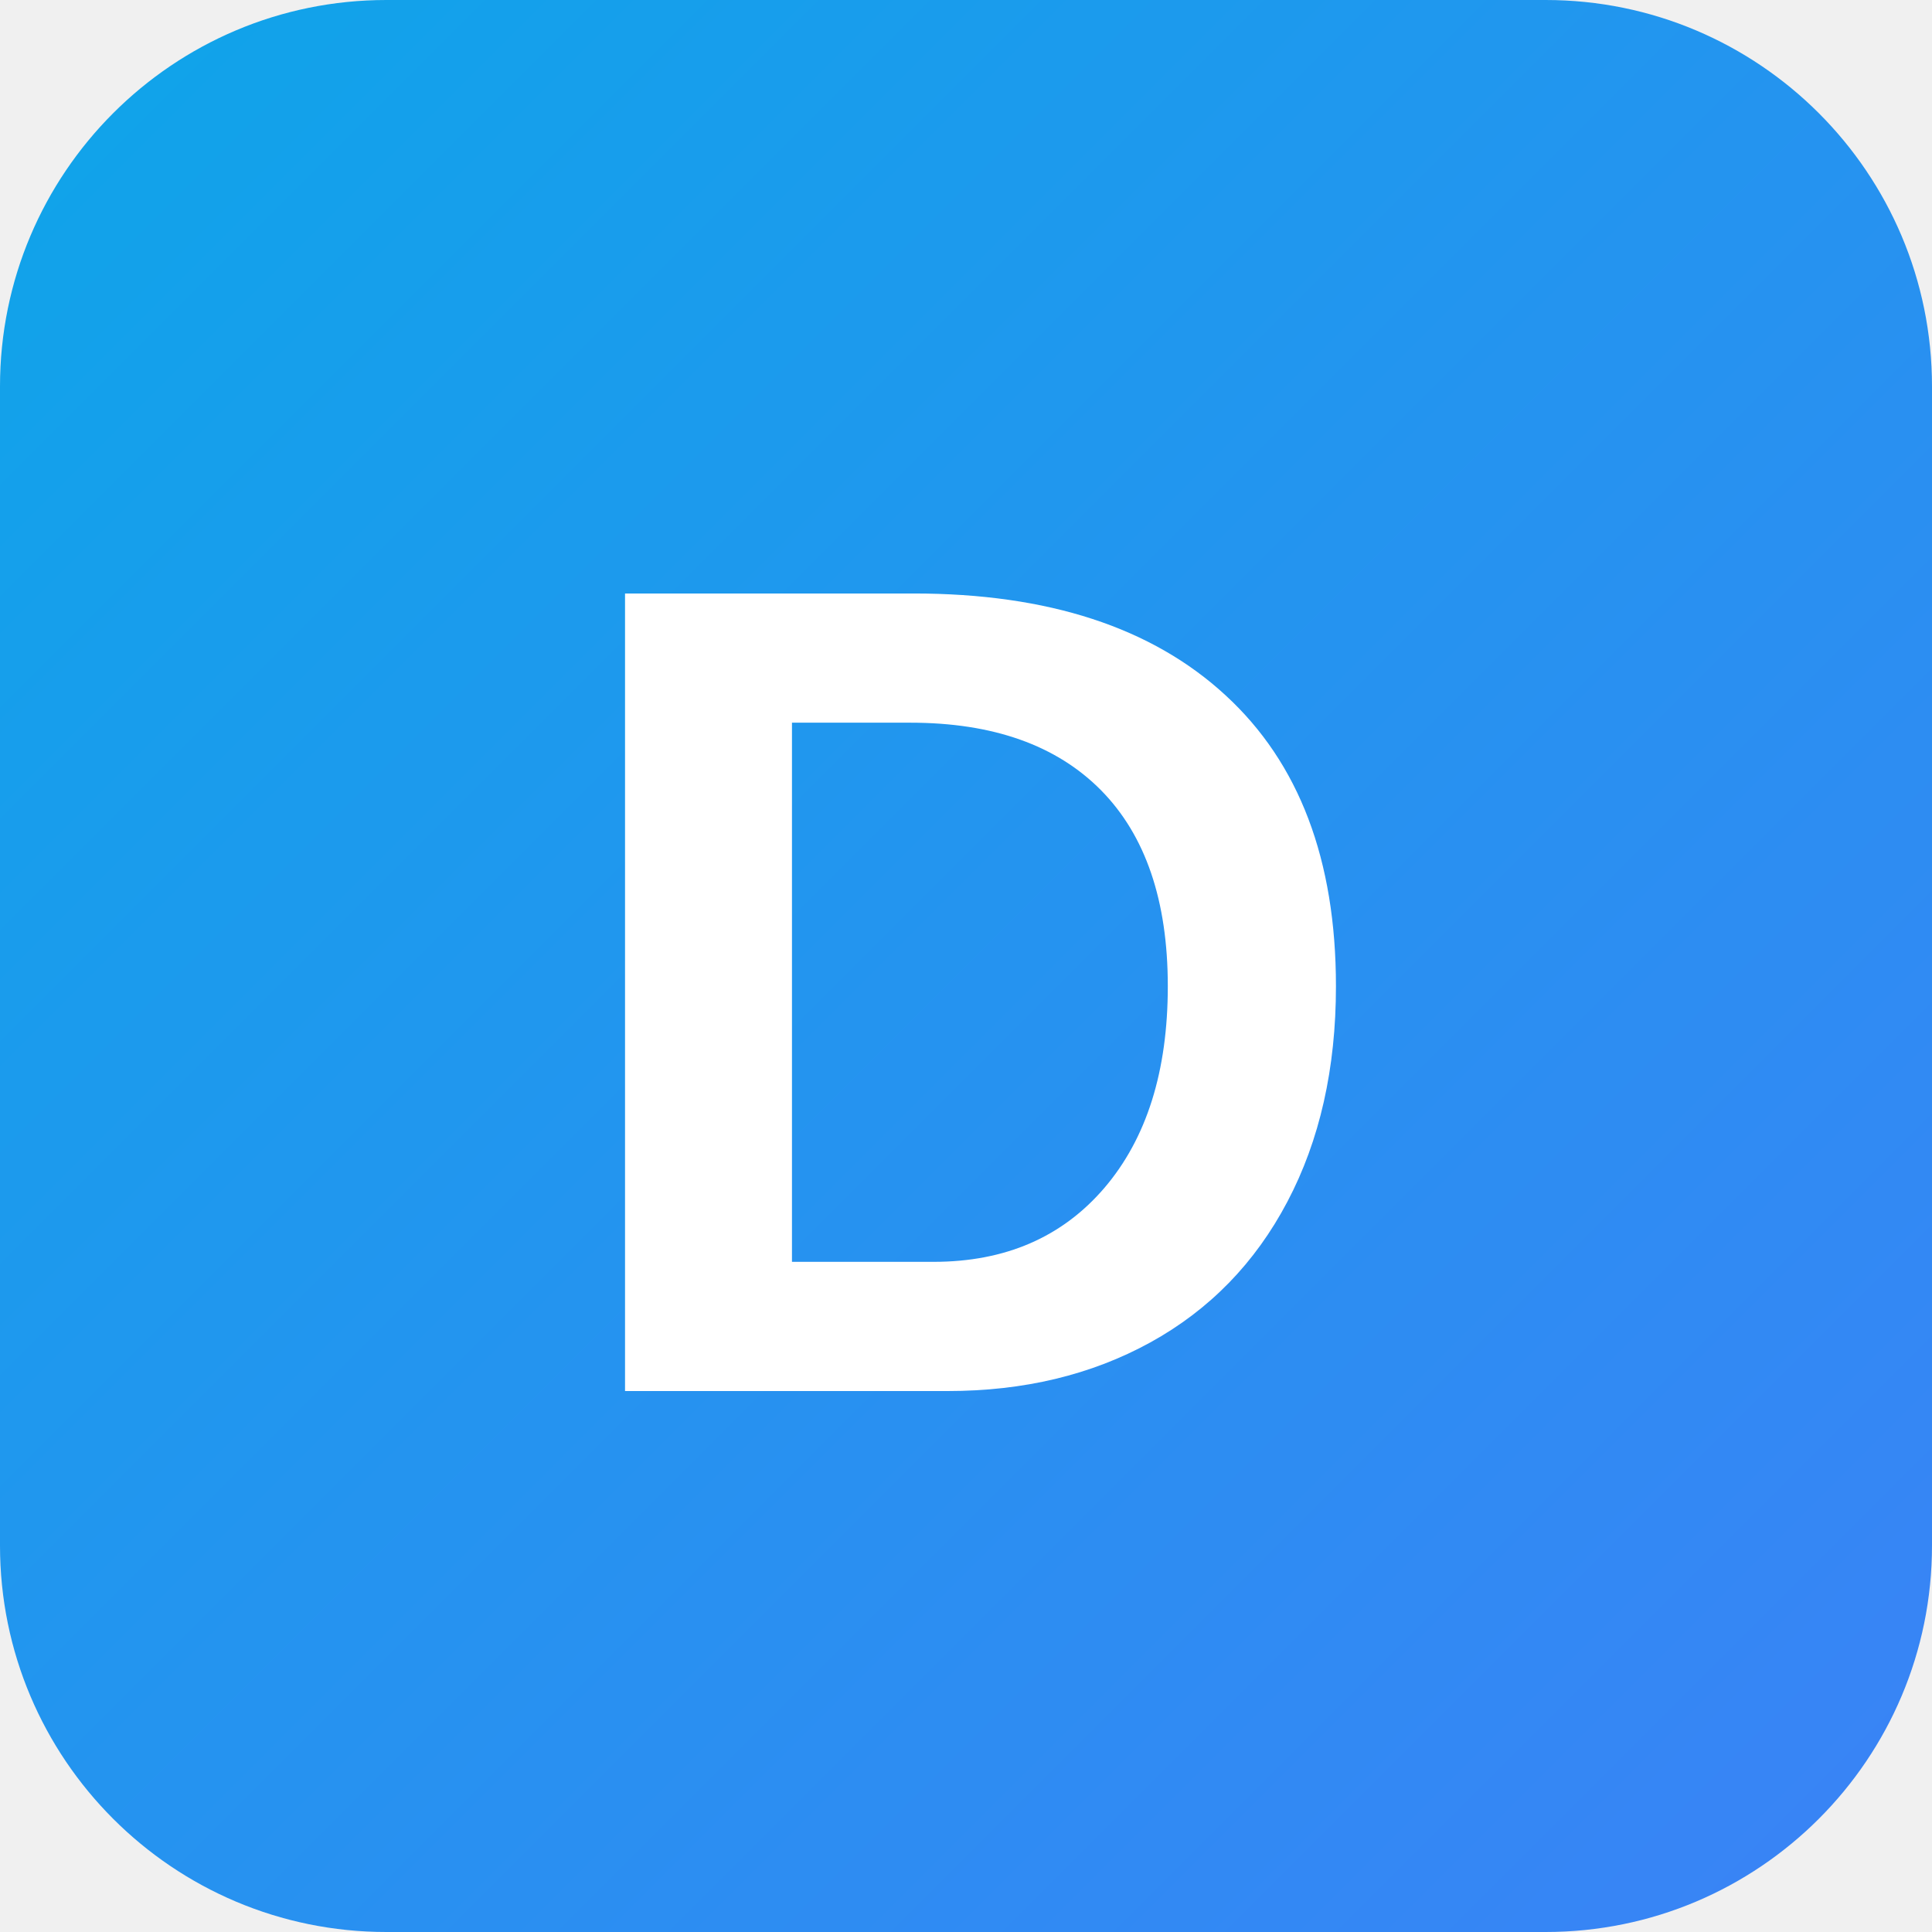
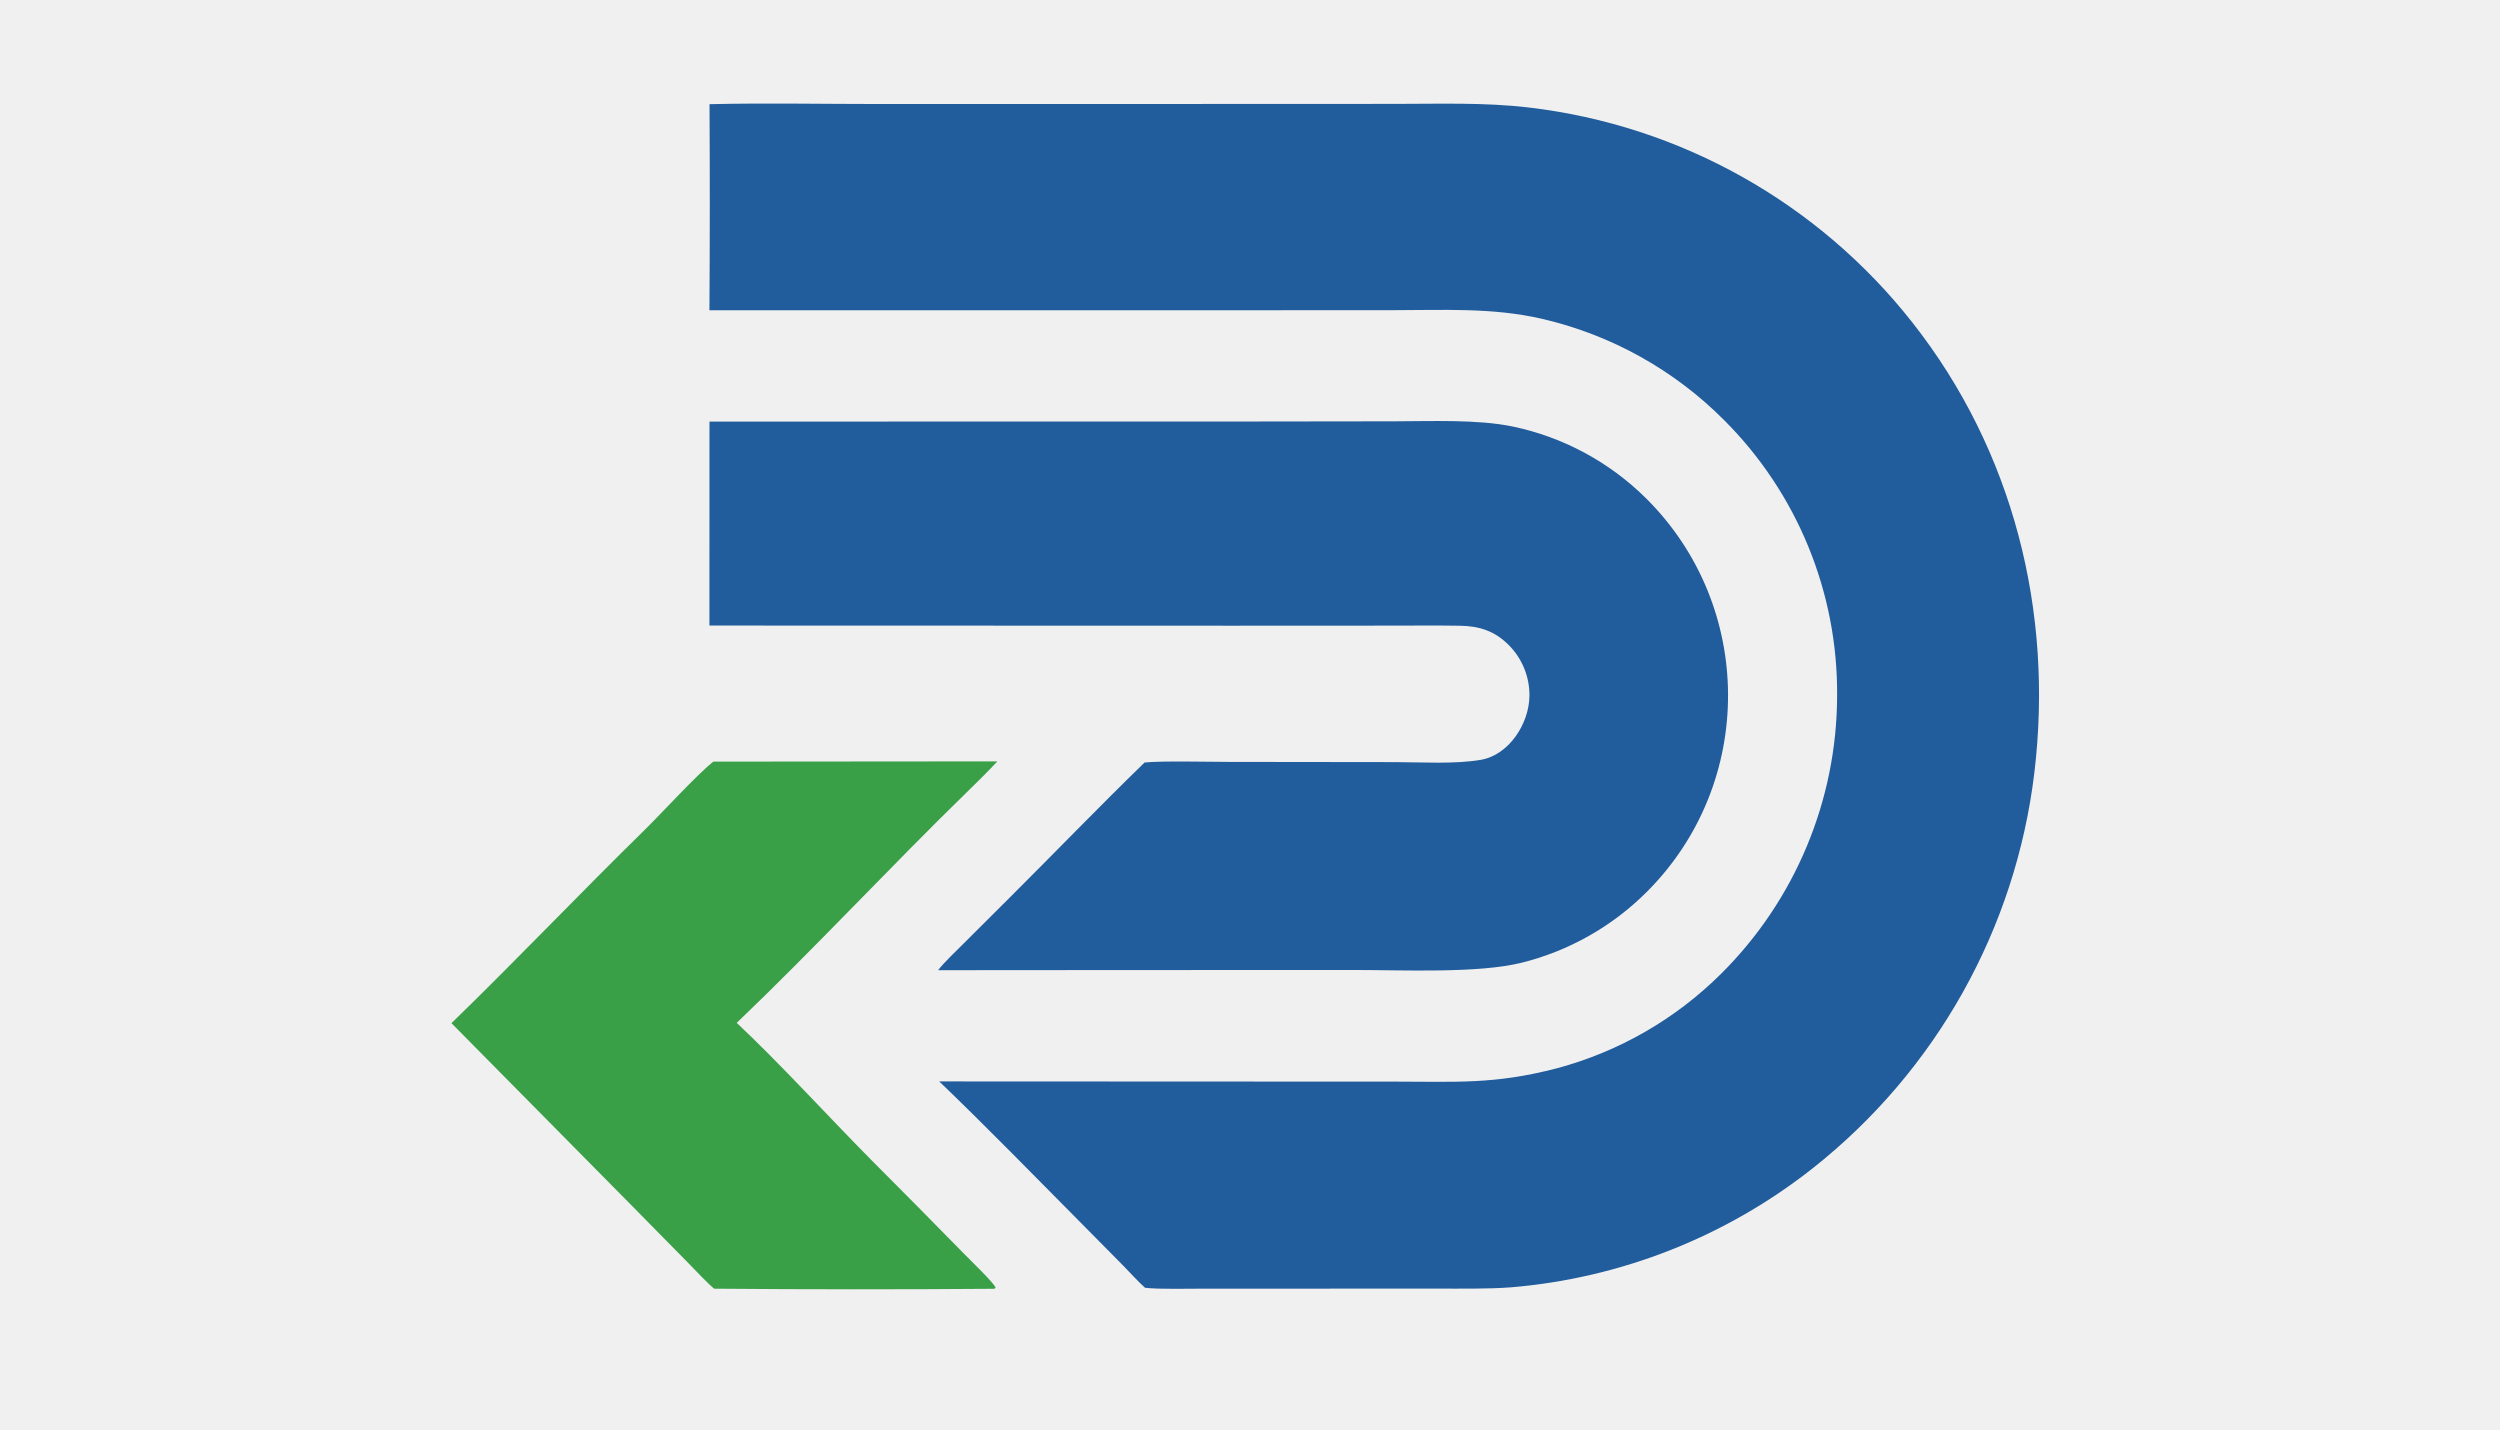
- <svg xmlns="http://www.w3.org/2000/svg" viewBox="0 0 100 100">
-   <defs>
-     <linearGradient id="grad" x1="0%" y1="0%" x2="100%" y2="100%">
-       <stop offset="0%" style="stop-color:#0ea5e9;stop-opacity:1" />
-       <stop offset="100%" style="stop-color:#3b82f6;stop-opacity:1" />
-     </linearGradient>
-   </defs>
-   <rect width="100" height="100" rx="20" fill="url(#grad)" />
-   <text x="50" y="72" font-family="Arial, sans-serif" font-size="60" font-weight="bold" fill="white" text-anchor="middle">D</text>
+ <svg xmlns="http://www.w3.org/2000/svg" width="668" height="382" viewBox="0 0 668 382">
+   <path fill="#215C9D" transform="scale(0.497024 0.497396)" d="M381.437 55.968C410.887 55.263 443.229 55.886 472.865 55.883L651.764 55.849L750.32 55.81C774.138 55.803 798.271 54.96 821.867 57.748C903.278 67.302 977.529 108.908 1028.19 173.361C1082.32 242.127 1104.07 328.649 1093.66 415.174C1083.6 498.836 1040.86 575.122 974.781 627.385C928.141 664.248 871.683 686.561 812.448 691.54C799.877 692.518 784.561 692.217 771.874 692.23L710.238 692.253L648.484 692.252C640.027 692.249 623.017 692.687 615.583 691.792C612.373 689.02 607.099 683.224 603.98 680.037L583.396 659.245C557.65 633.318 531.237 606.186 504.932 580.937L682.823 581.019L748.918 581.038C782.976 581.038 803.248 582.678 837.029 573.872C870.386 564.937 900.821 547.418 925.303 523.059C965.095 483.551 987.523 429.822 987.632 373.741C988.058 318.325 966.236 265.055 927.057 225.871C900.128 198.756 866.078 179.817 828.842 171.241C802.131 165.111 775.597 166.634 748.285 166.637L668.949 166.664L381.394 166.687C381.629 129.781 381.644 92.874 381.437 55.968Z" />
+   <path fill="#215C9D" transform="scale(0.497024 0.497396)" d="M381.414 226.479L672.151 226.436L749.525 226.334C769.565 226.309 794.048 225.192 813.175 229.108C840.368 234.793 865.33 248.24 885.039 267.822C943.428 325.84 943.723 420.64 885.498 478.934C866.887 497.604 843.532 510.835 817.954 517.199C794.556 522.979 754.119 521.08 728.609 521.077L611.297 521.107L504.343 521.186C507.212 517.322 514.405 510.484 518.063 506.838L542.901 482.097C566.889 458.209 591.134 433.107 615.327 409.613C624.948 408.648 650.102 409.294 660.804 409.296L750.046 409.406C764.656 409.459 781.862 410.554 795.987 408.198C811.294 405.645 822.117 388.568 822.227 373.772C822.325 363.574 818.325 353.765 811.126 346.544C803.61 338.981 795.334 336.305 784.875 336.145C772.514 335.957 760.141 336.074 747.777 336.084L663.181 336.127L381.39 336.045L381.414 226.479Z" />
+   <path fill="#3AA048" transform="scale(0.497024 0.497396)" d="M383.487 409.138L536.194 409.009C531.1 414.476 525.301 420.188 519.917 425.43C478.186 466.06 438.12 509.281 396.071 549.482C419.444 571.421 445.588 600.113 468.511 623.245C485.256 639.981 501.911 656.808 518.475 673.723C522.056 677.393 533.191 688.028 535.255 691.592L534.644 692.333C484.403 692.721 434.159 692.704 383.918 692.284C380.832 689.872 372.518 681.024 369.271 677.729L339.496 647.509L242.703 549.646C277.706 515.655 311.688 479.997 346.541 445.856C355.18 437.394 374.737 416.045 383.487 409.138Z" />
</svg>
